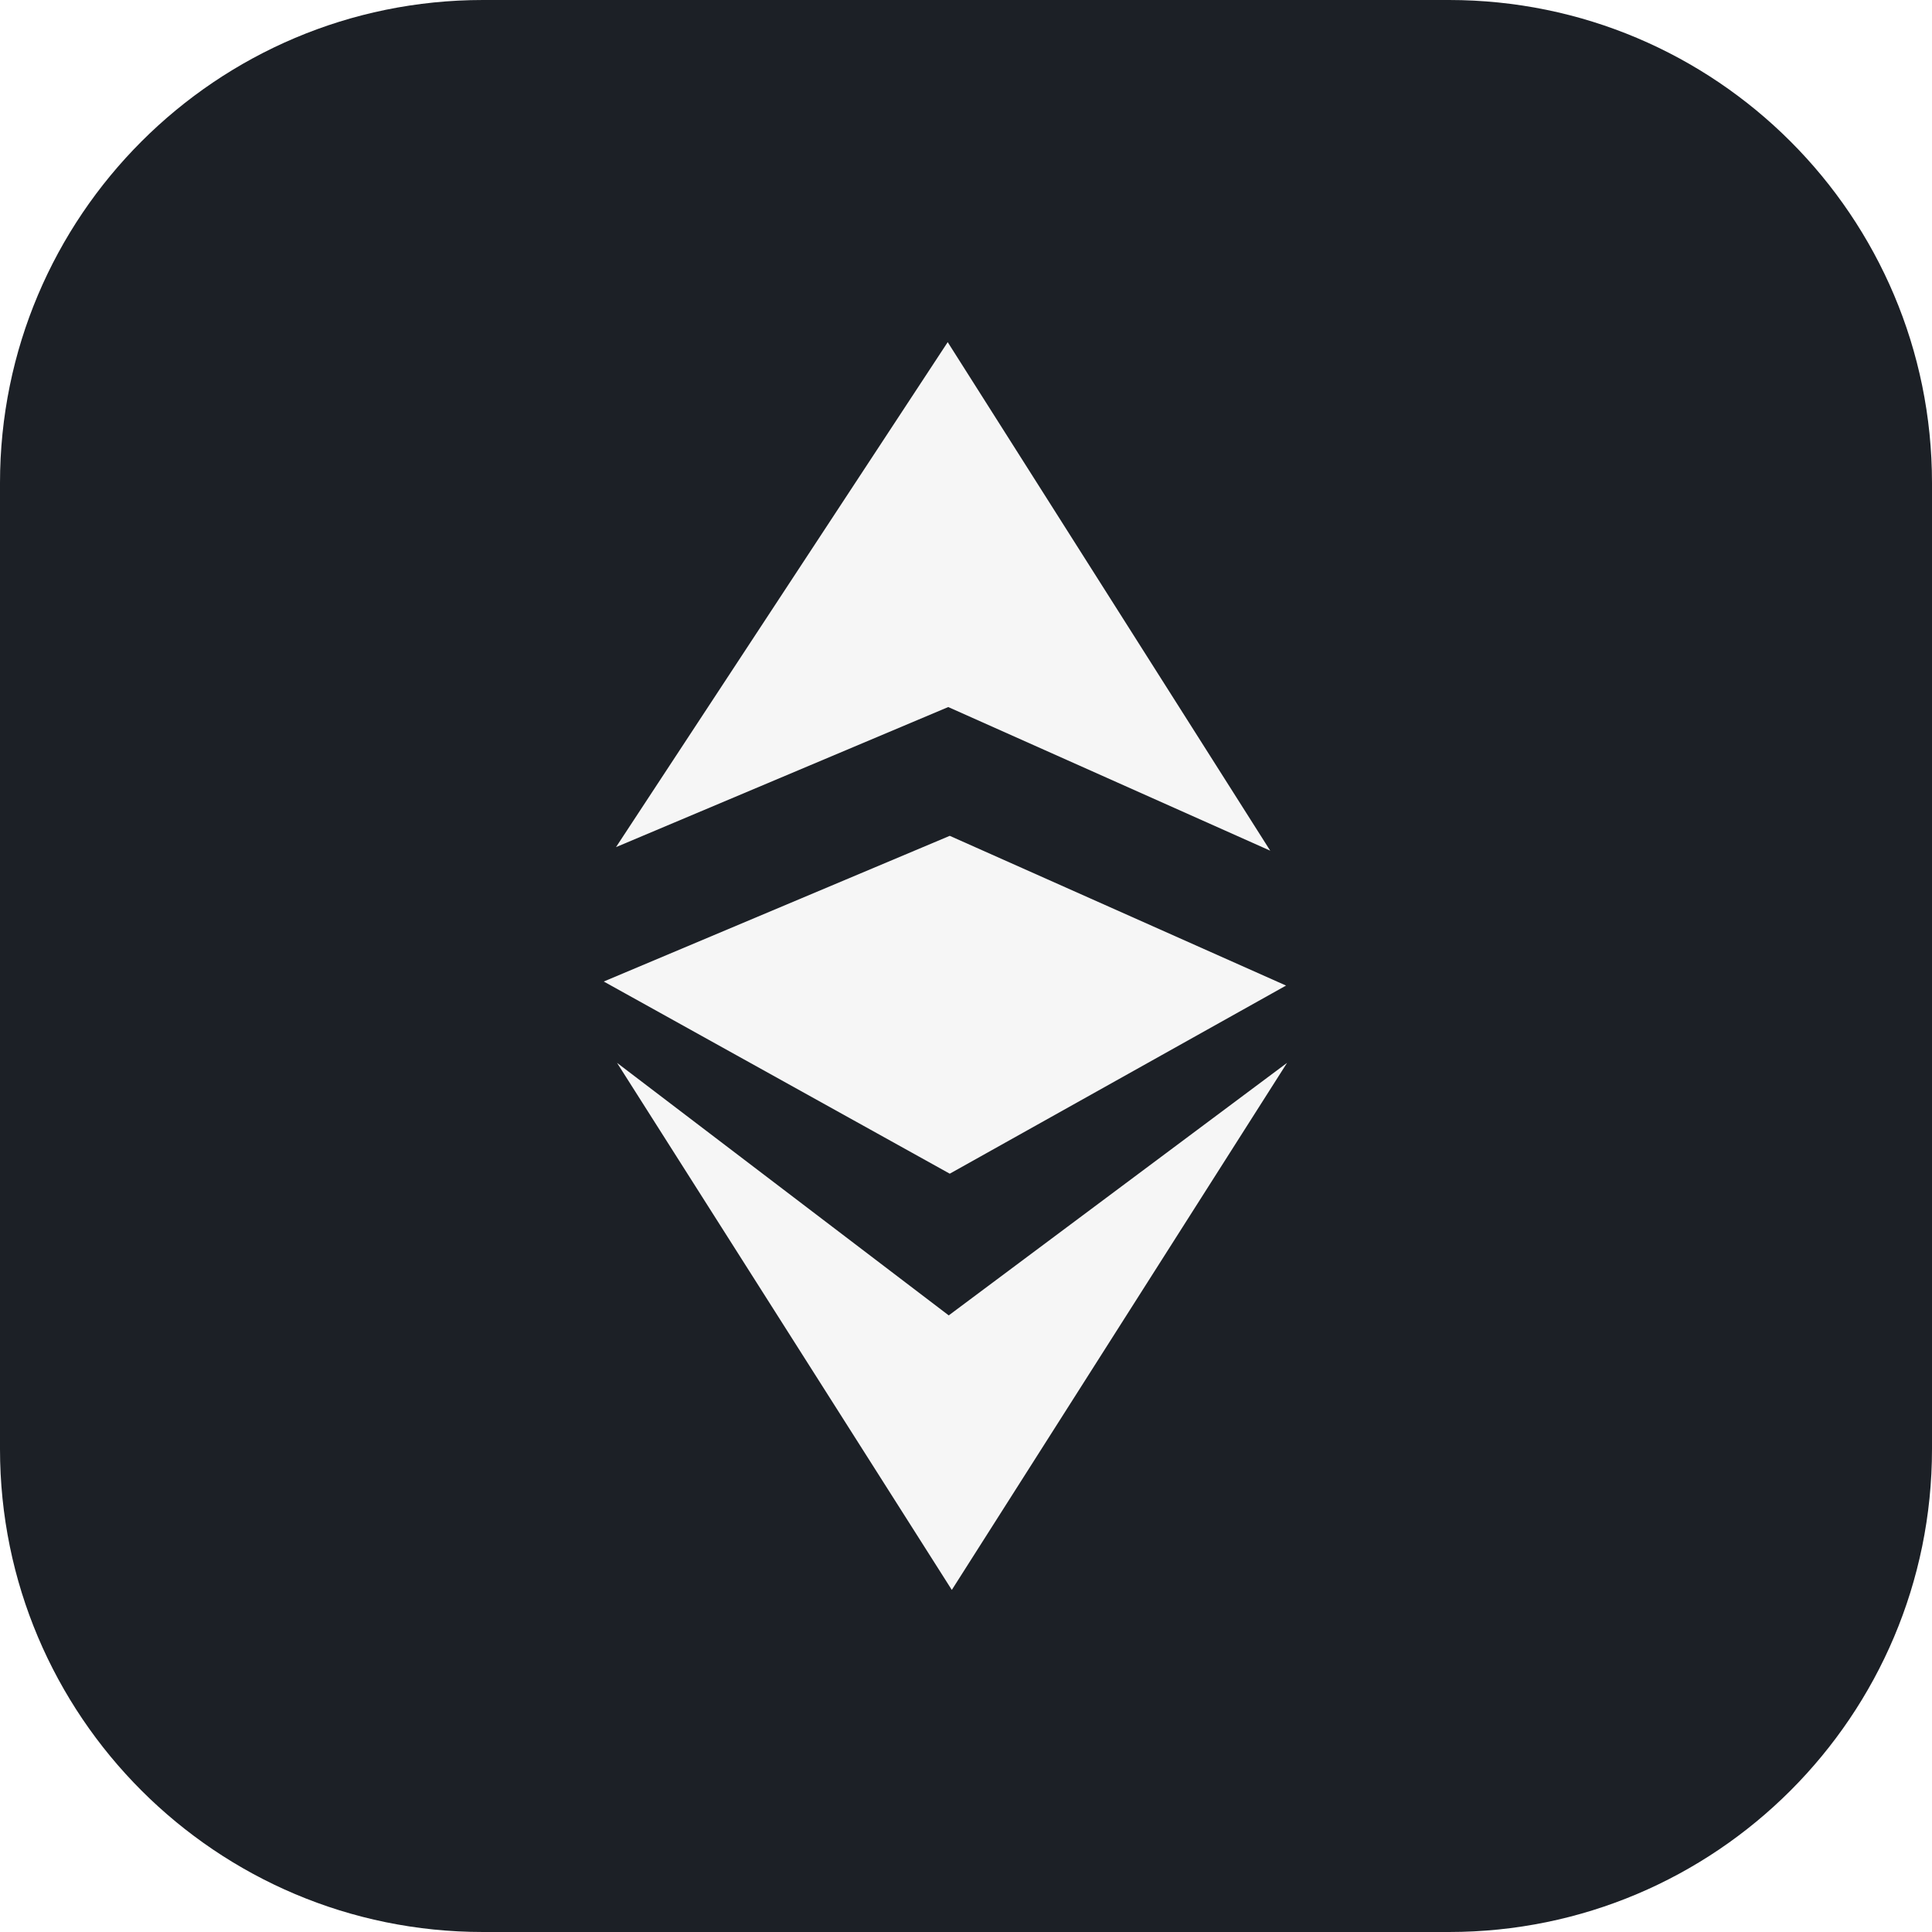
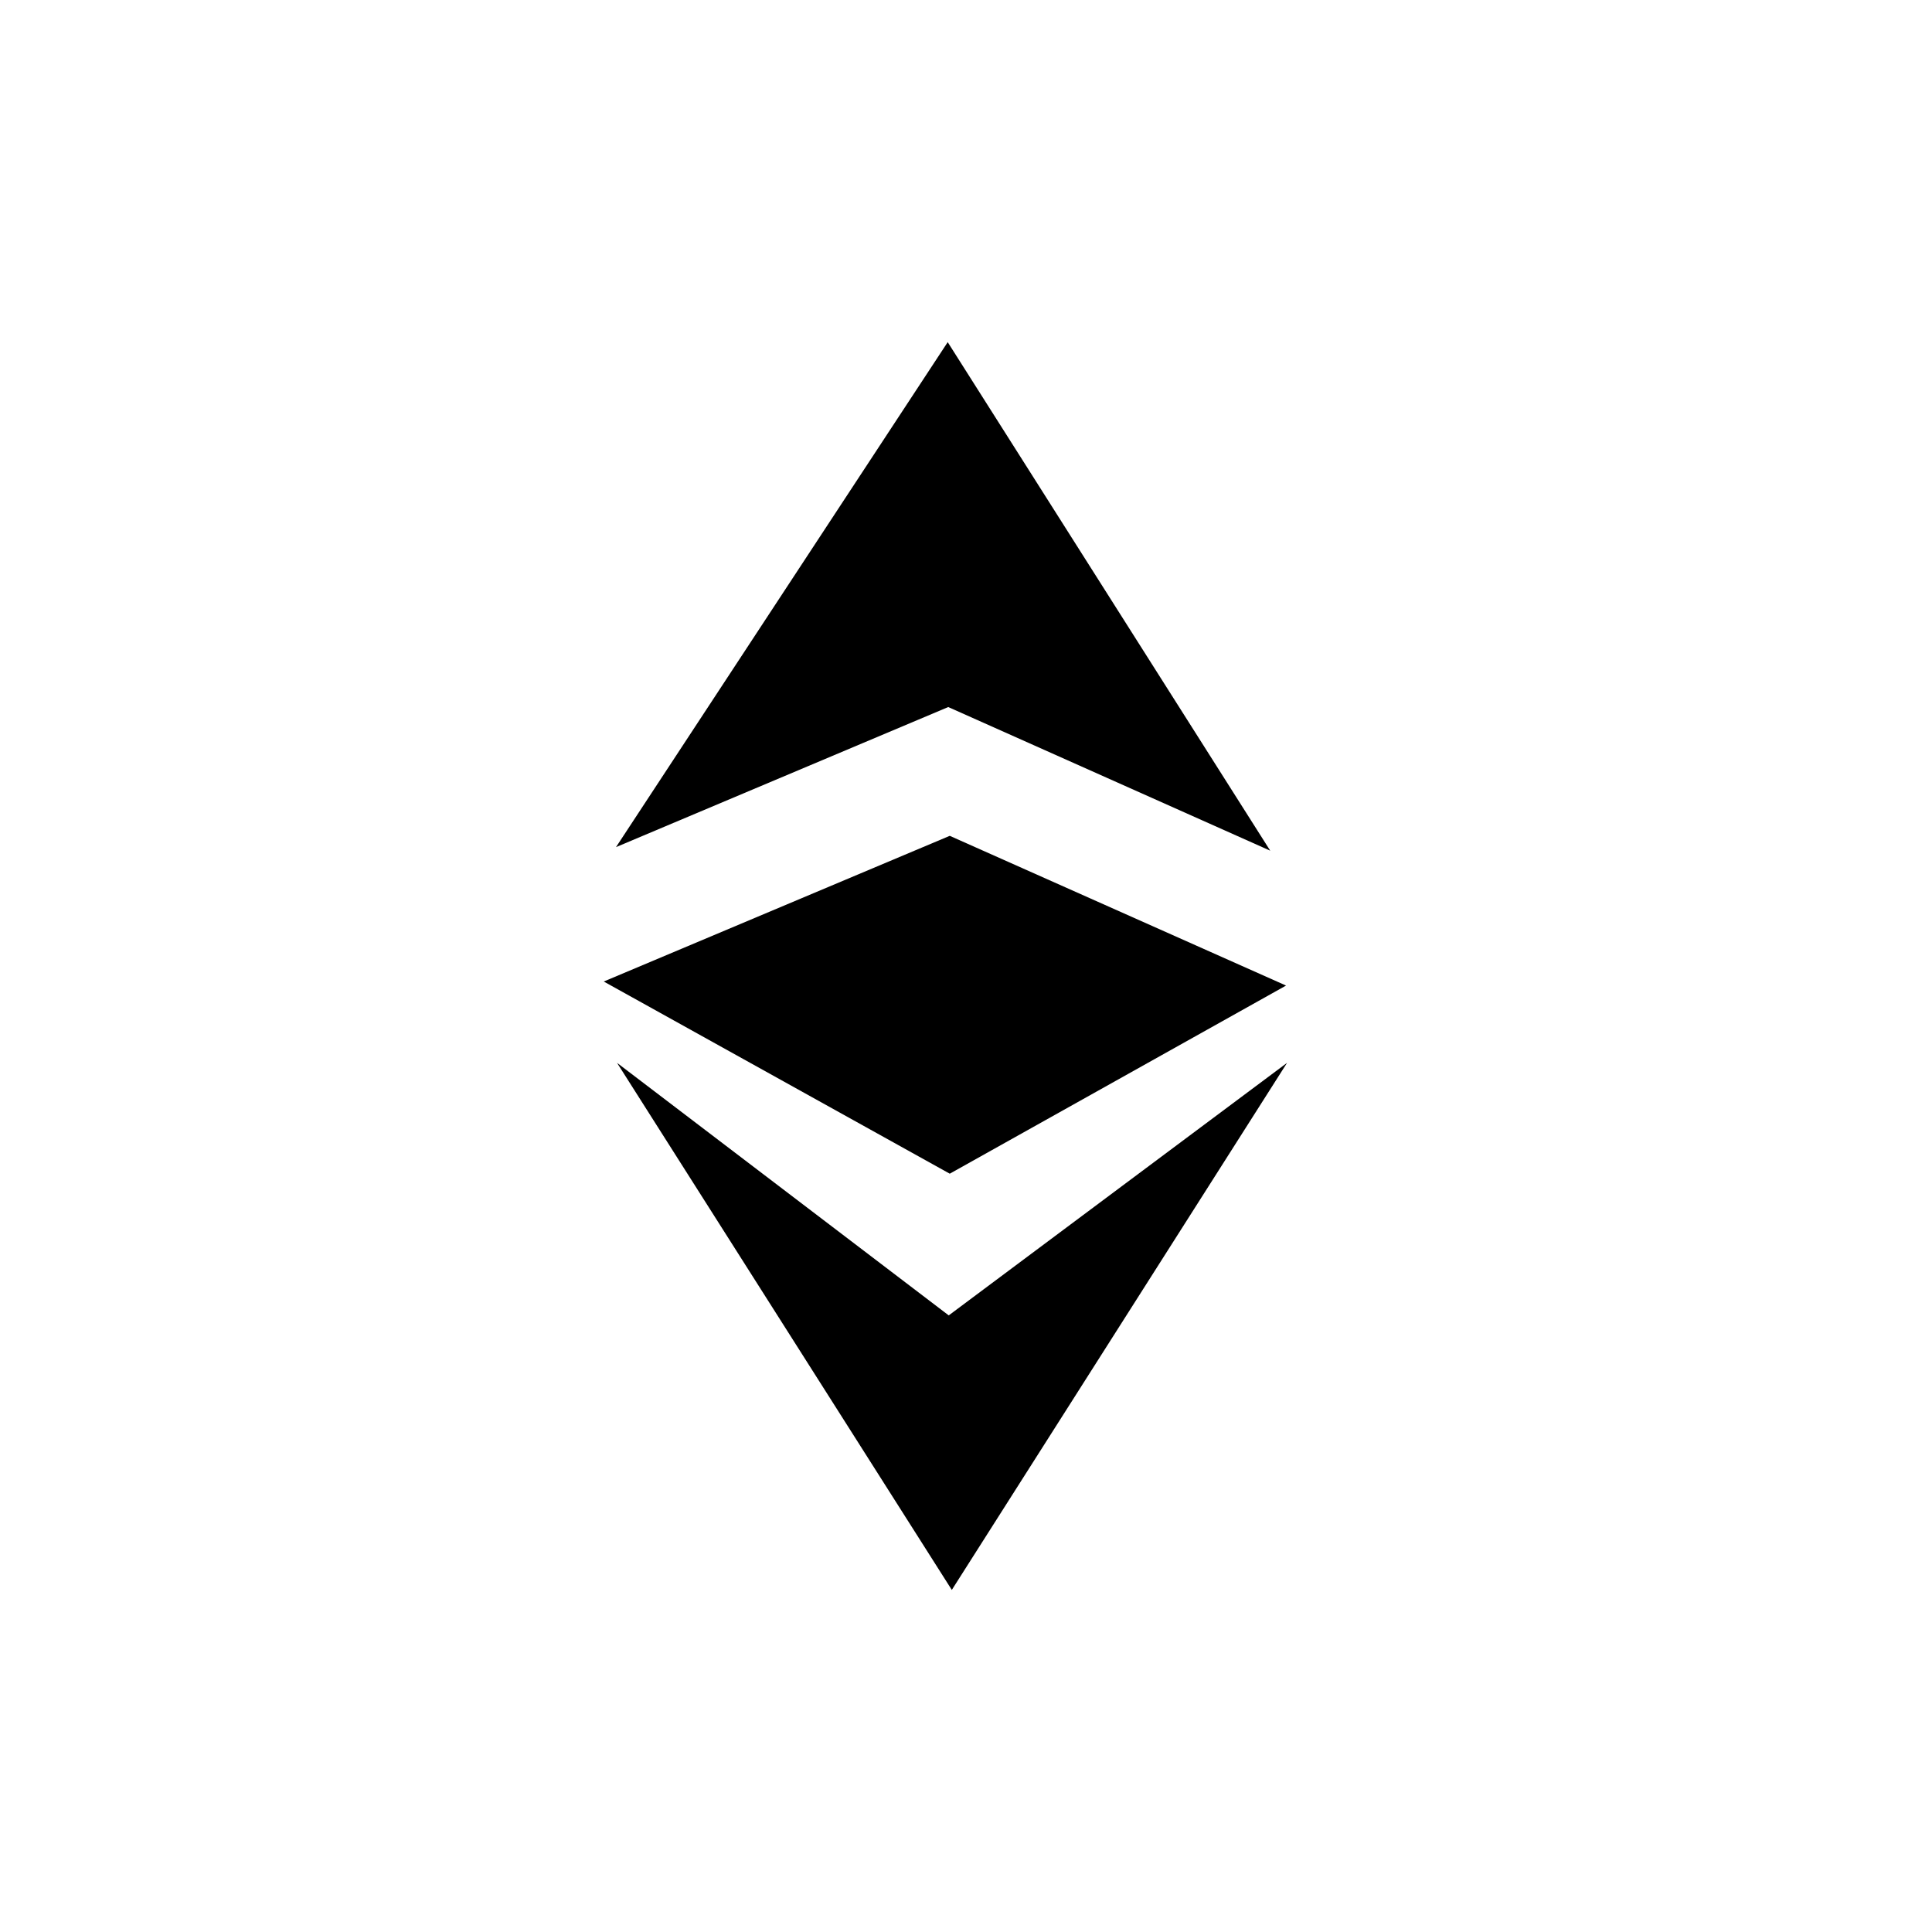
<svg xmlns="http://www.w3.org/2000/svg" fill="none" viewBox="0 0 32 32">
-   <path fill="#1c2026" d="M0 8a8 8 0 0 1 8-8h16a8 8 0 0 1 8 8v16a8 8 0 0 1-8 8H8a8 8 0 0 1-8-8z" />
-   <path fill="#f6f6f6" fill-rule="evenodd" d="m15.706 11.711-5.503 2.32 5.494-8.364 5.342 8.423zm.008 10.076-5.494-4.183 5.545 8.73 5.553-8.73zM10 16.257l5.731-2.413 5.57 2.48-5.57 3.116z" clip-rule="evenodd" />
+   <path fill="currentColor" fill-rule="evenodd" d="m15.706 11.711-5.503 2.32 5.494-8.364 5.342 8.423zm.008 10.076-5.494-4.183 5.545 8.73 5.553-8.73zM10 16.257l5.731-2.413 5.57 2.48-5.57 3.116z" clip-rule="evenodd" />
</svg>
